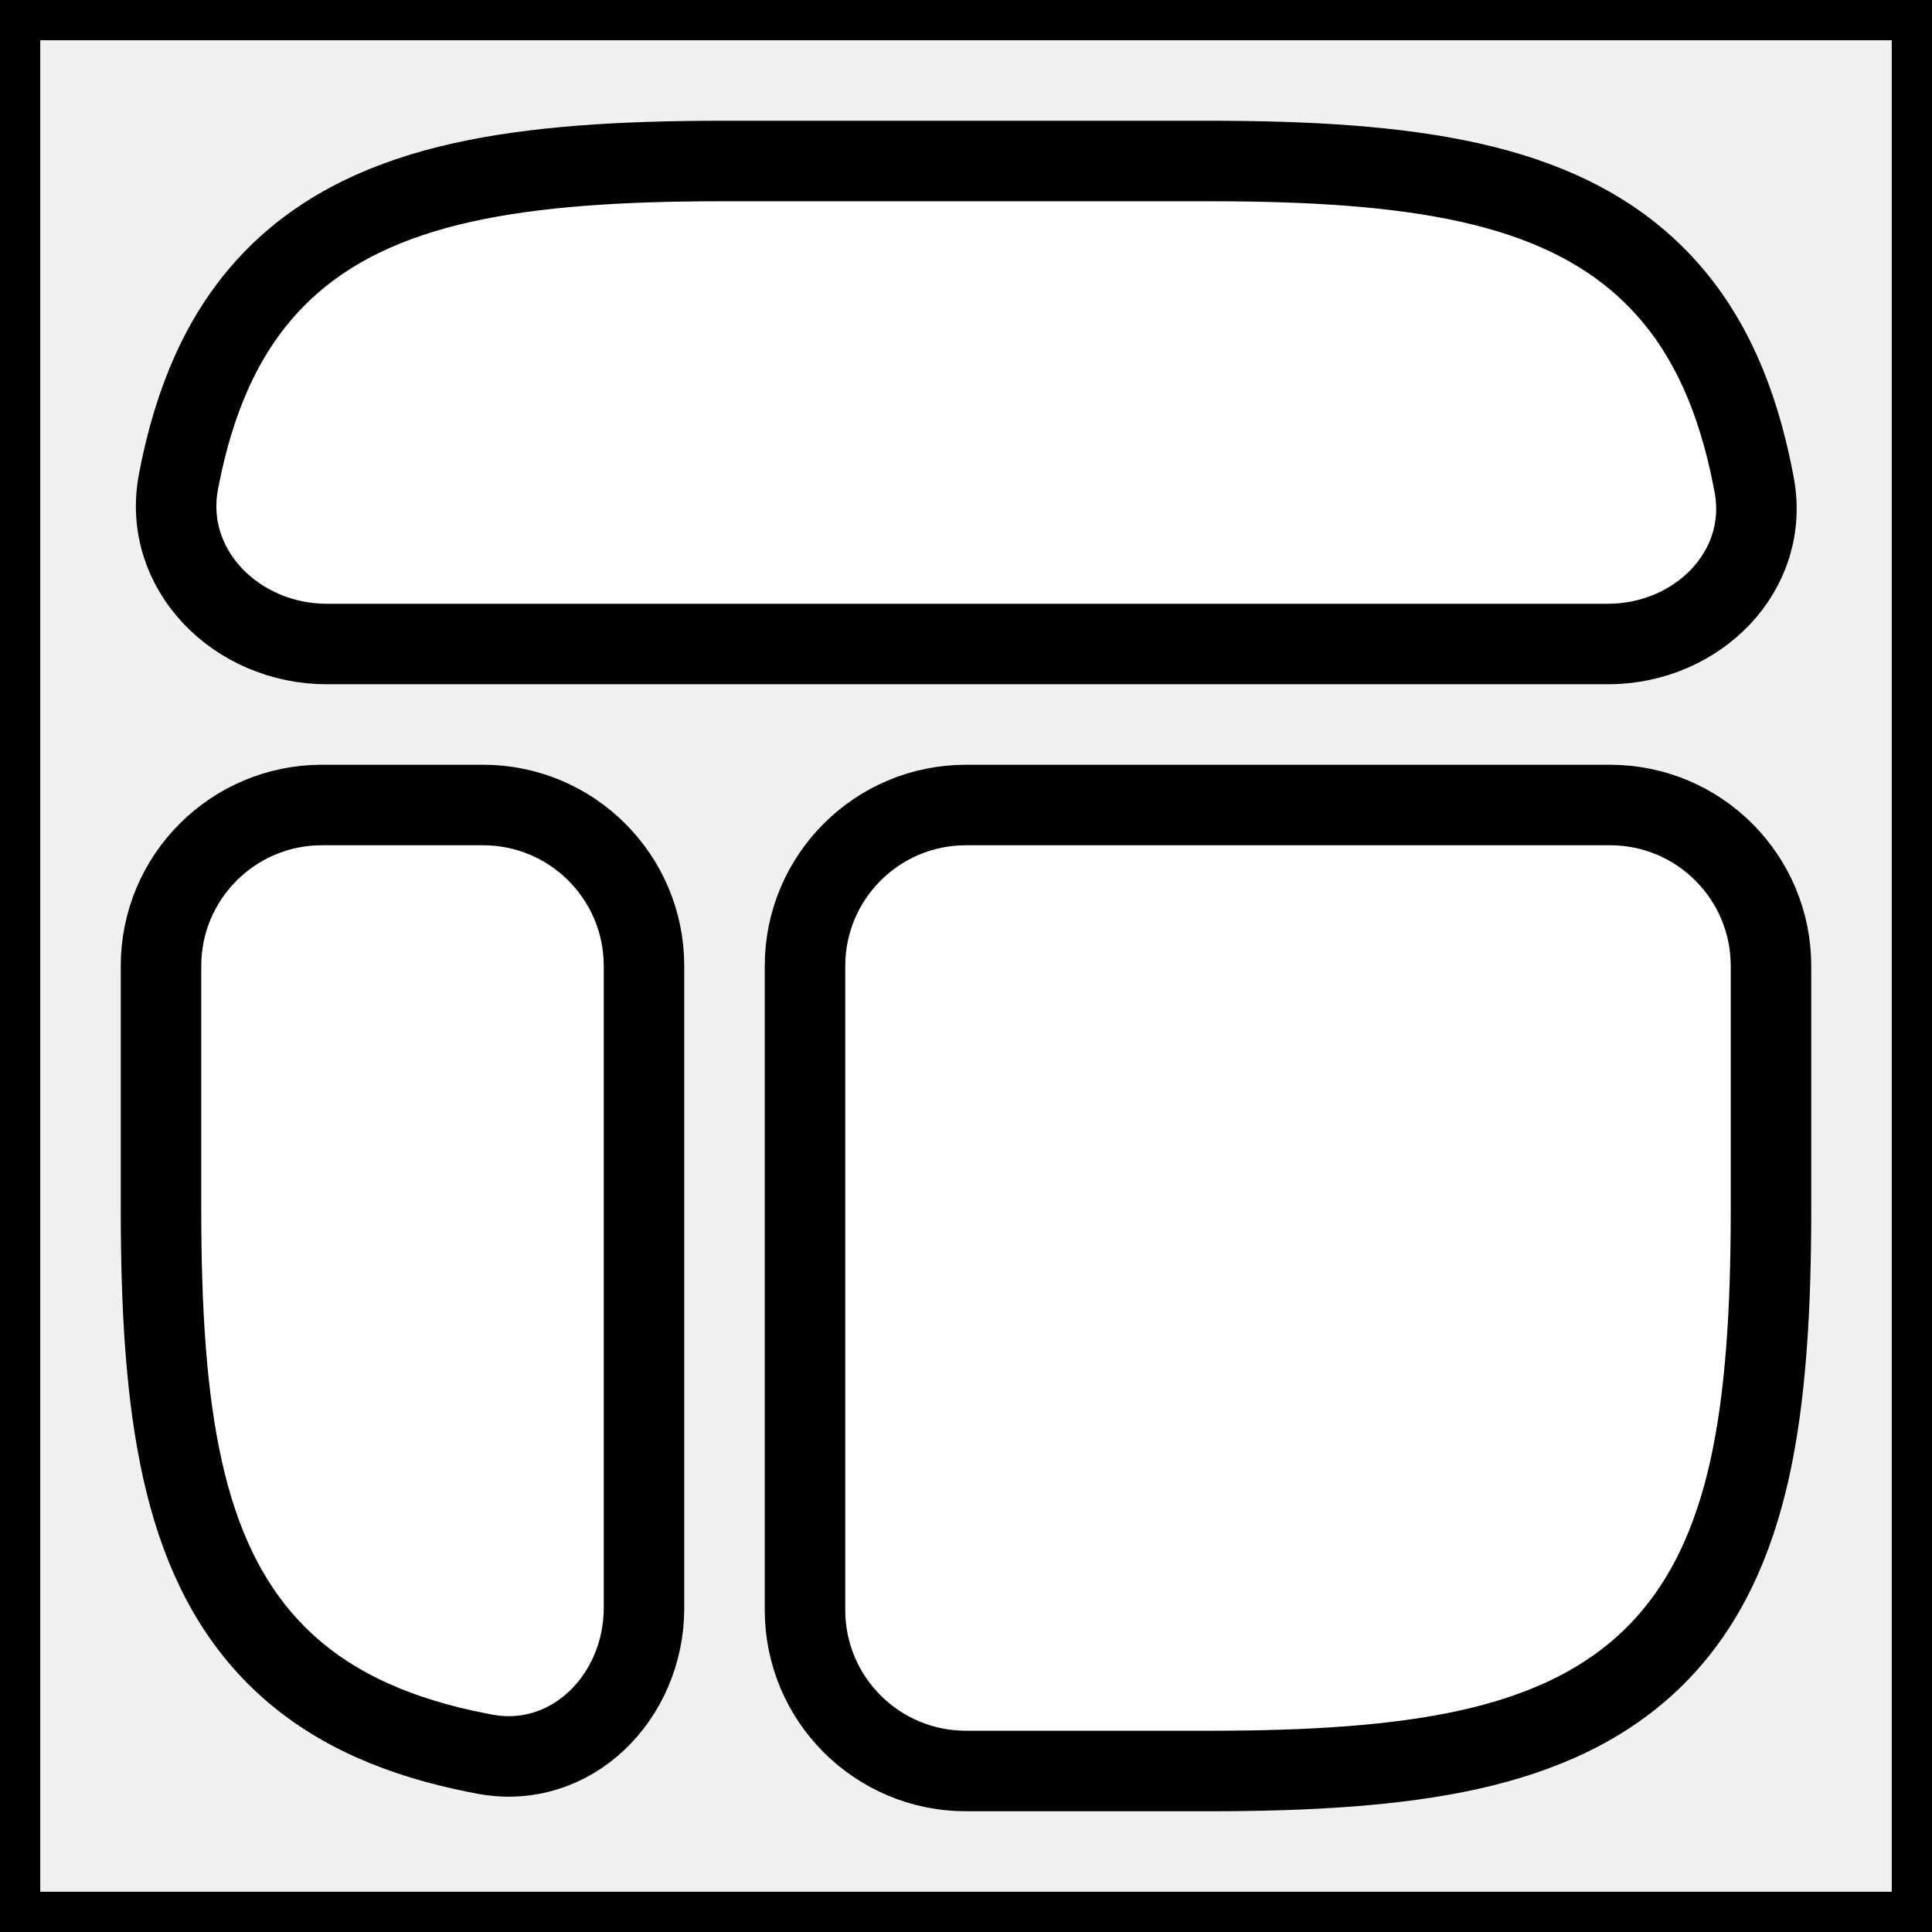
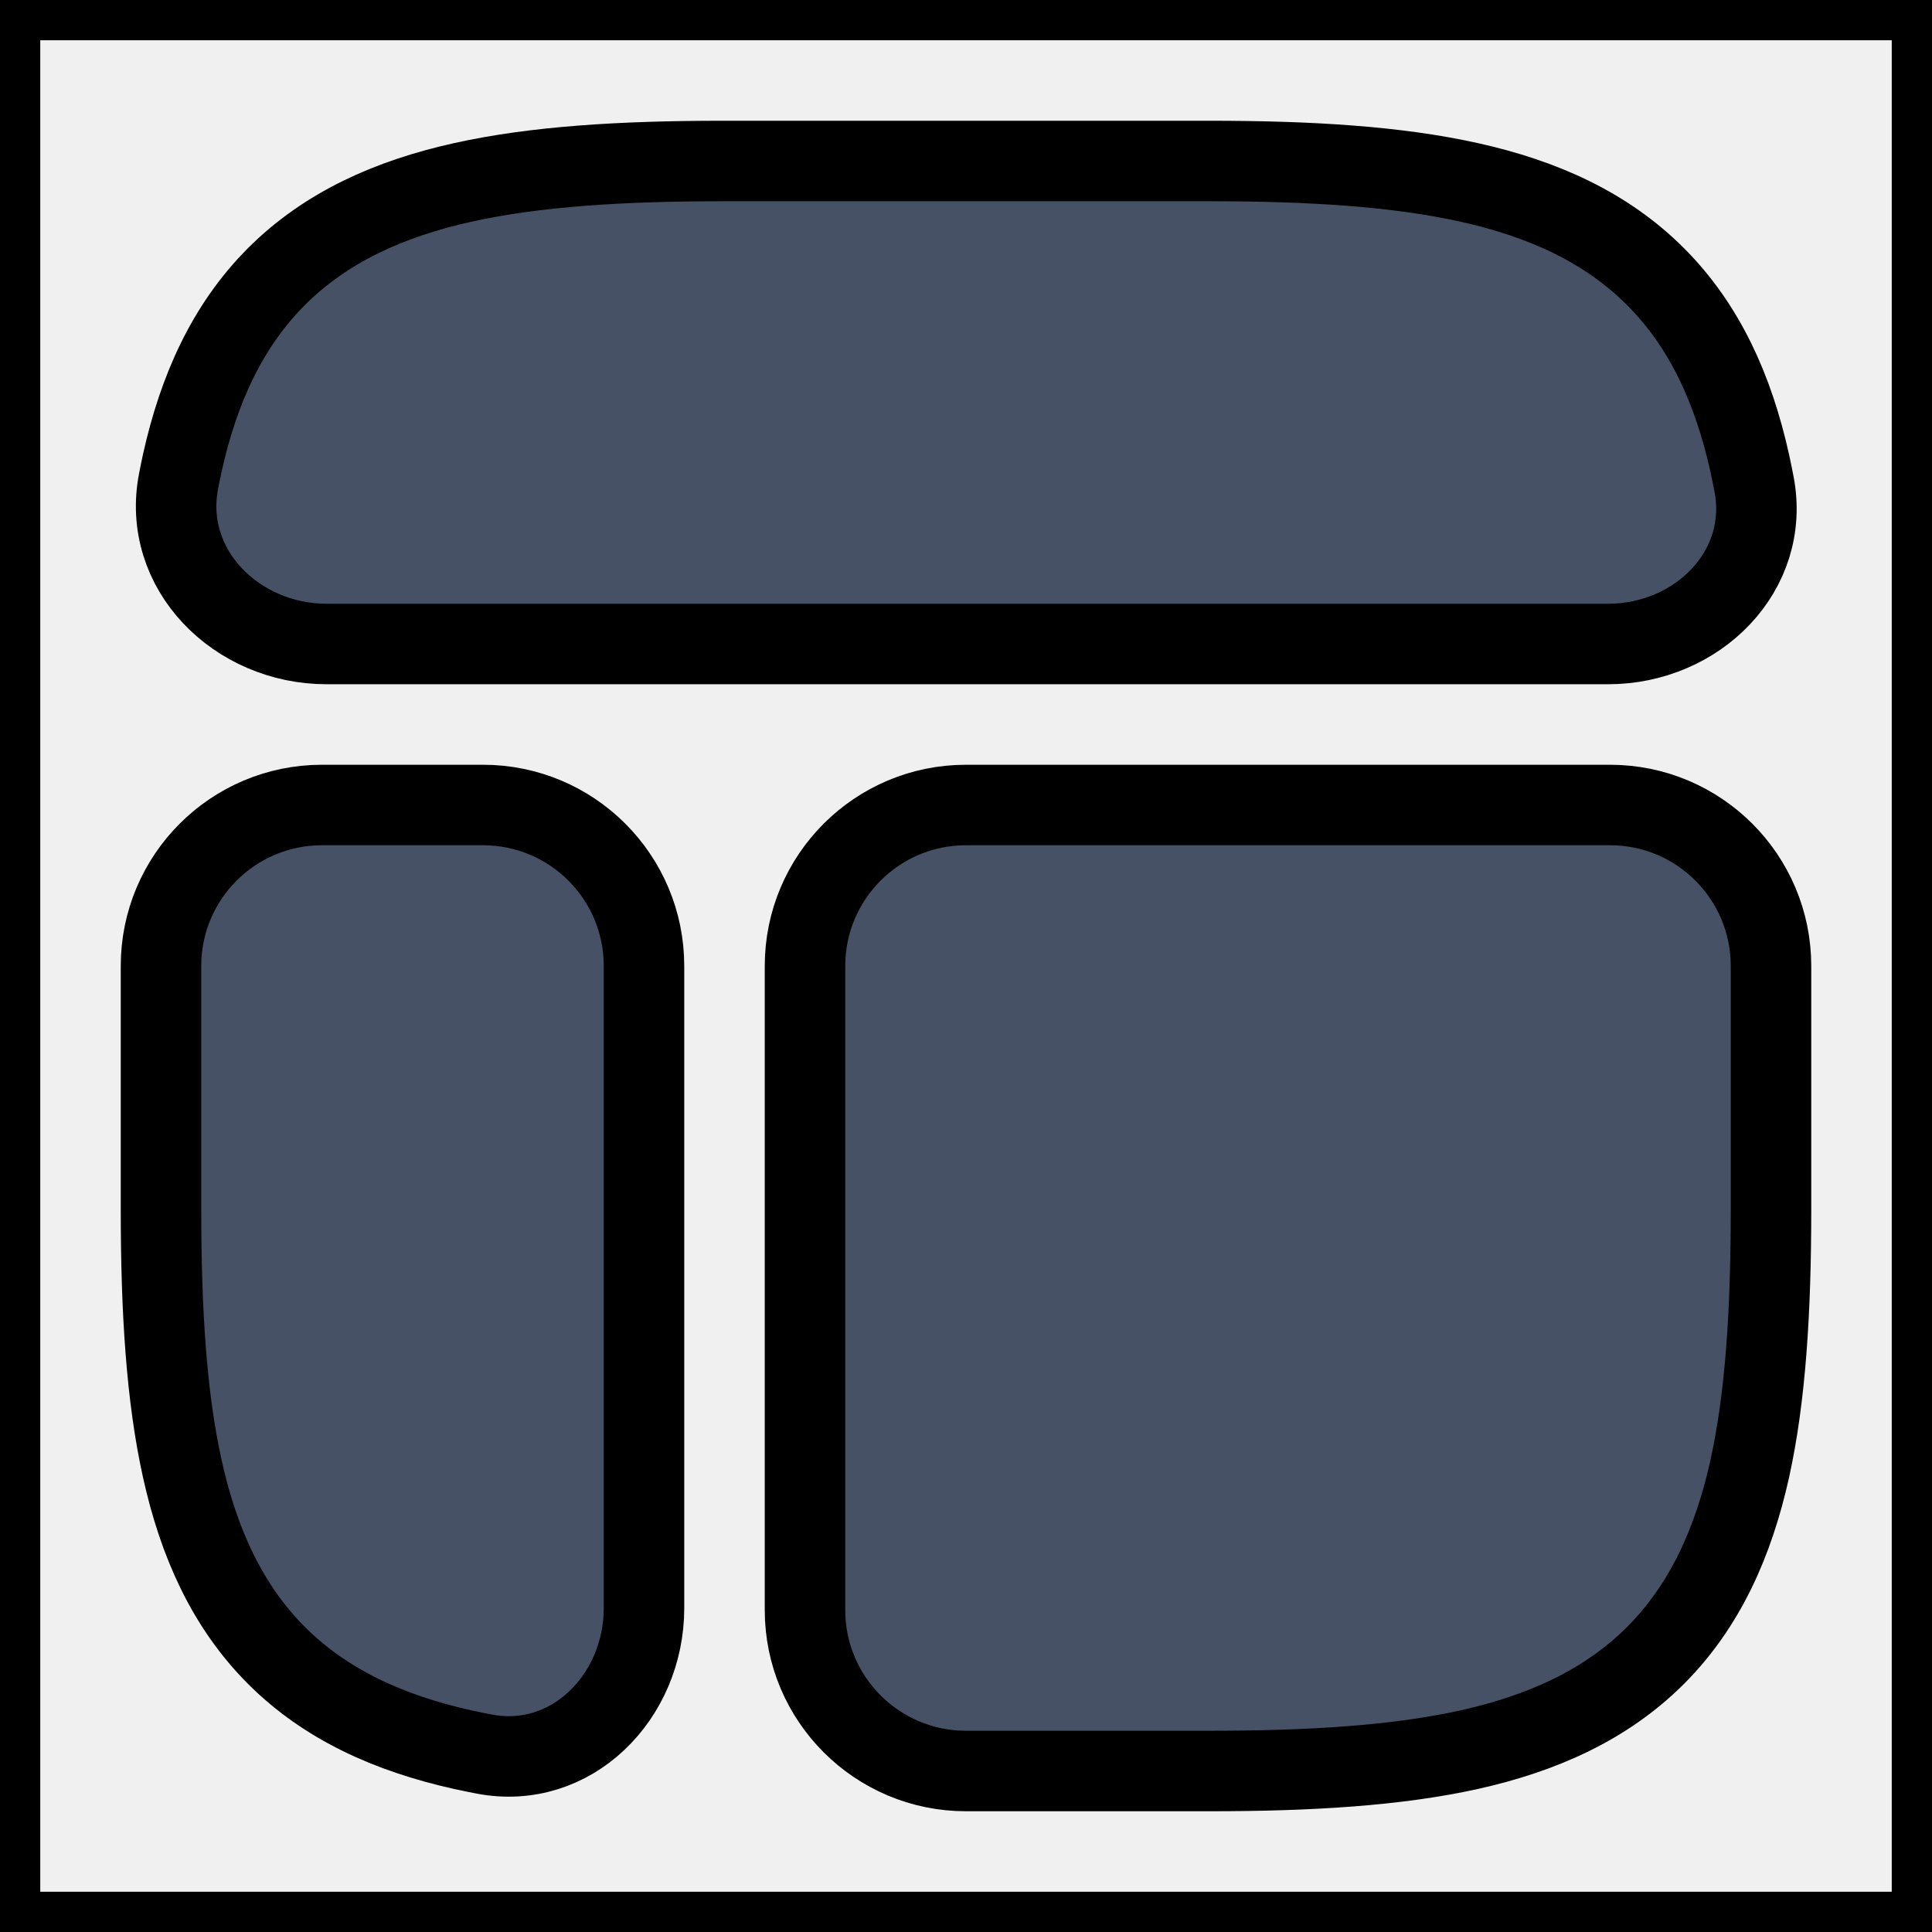
<svg xmlns="http://www.w3.org/2000/svg" width="24px" height="24px" viewBox="0 0 24.00 24.00" fill="none" transform="matrix(1, 0, 0, 1, 0, 0)" stroke="#000000">
  <g id="SVGRepo_bgCarrier" stroke-width="0" />
  <g id="SVGRepo_tracerCarrier" stroke-linecap="round" stroke-linejoin="round" />
  <g id="SVGRepo_iconCarrier">
    <rect width="24" height="24" fill="none" />
-     <path d="M15.024 22C16.277 22 17.352 21.934 18.251 21.735C19.161 21.532 19.949 21.18 20.565 20.565C21.18 19.949 21.532 19.161 21.735 18.251C21.934 17.352 22 16.277 22 15.024V12C22 10.895 21.105 10 20 10H12C10.895 10 10 10.895 10 12V20C10 21.105 10.895 22 12 22H15.024Z" fill="#fff" />
-     <path d="M2 15.024C2 16.277 2.066 17.352 2.266 18.251C2.468 19.161 2.82 19.949 3.435 20.565C4.051 21.18 4.839 21.532 5.749 21.735C5.836 21.754 5.924 21.772 6.012 21.789C7.096 21.998 8 21.081 8 19.976L8 12C8 10.895 7.105 10 6 10H4C2.895 10 2 10.895 2 12V15.024Z" fill="#fff" />
-     <path d="M8.976 2C7.723 2 6.648 2.066 5.749 2.266C4.839 2.468 4.051 2.82 3.435 3.435C2.82 4.051 2.468 4.839 2.265 5.749C2.249 5.824 2.233 5.899 2.219 5.974C2.004 7.073 2.939 8 4.058 8H19.976C21.081 8 21.998 7.096 21.789 6.012C21.772 5.924 21.754 5.836 21.735 5.749C21.532 4.839 21.18 4.051 20.564 3.435C19.949 2.82 19.161 2.468 18.251 2.266C17.352 2.066 16.277 2 15.024 2H8.976Z" fill="#fff" />
+     <path d="M15.024 22C16.277 22 17.352 21.934 18.251 21.735C19.161 21.532 19.949 21.18 20.565 20.565C21.18 19.949 21.532 19.161 21.735 18.251C21.934 17.352 22 16.277 22 15.024V12C22 10.895 21.105 10 20 10H12C10.895 10 10 10.895 10 12V20C10 21.105 10.895 22 12 22H15.024Z" fill="#475166" />
+     <path d="M2 15.024C2 16.277 2.066 17.352 2.266 18.251C2.468 19.161 2.82 19.949 3.435 20.565C4.051 21.18 4.839 21.532 5.749 21.735C5.836 21.754 5.924 21.772 6.012 21.789C7.096 21.998 8 21.081 8 19.976L8 12C8 10.895 7.105 10 6 10H4C2.895 10 2 10.895 2 12V15.024Z" fill="#475166" />
+     <path d="M8.976 2C7.723 2 6.648 2.066 5.749 2.266C4.839 2.468 4.051 2.82 3.435 3.435C2.82 4.051 2.468 4.839 2.265 5.749C2.249 5.824 2.233 5.899 2.219 5.974C2.004 7.073 2.939 8 4.058 8H19.976C21.081 8 21.998 7.096 21.789 6.012C21.772 5.924 21.754 5.836 21.735 5.749C21.532 4.839 21.18 4.051 20.564 3.435C19.949 2.82 19.161 2.468 18.251 2.266C17.352 2.066 16.277 2 15.024 2H8.976Z" fill="#475166" />
  </g>
</svg>
